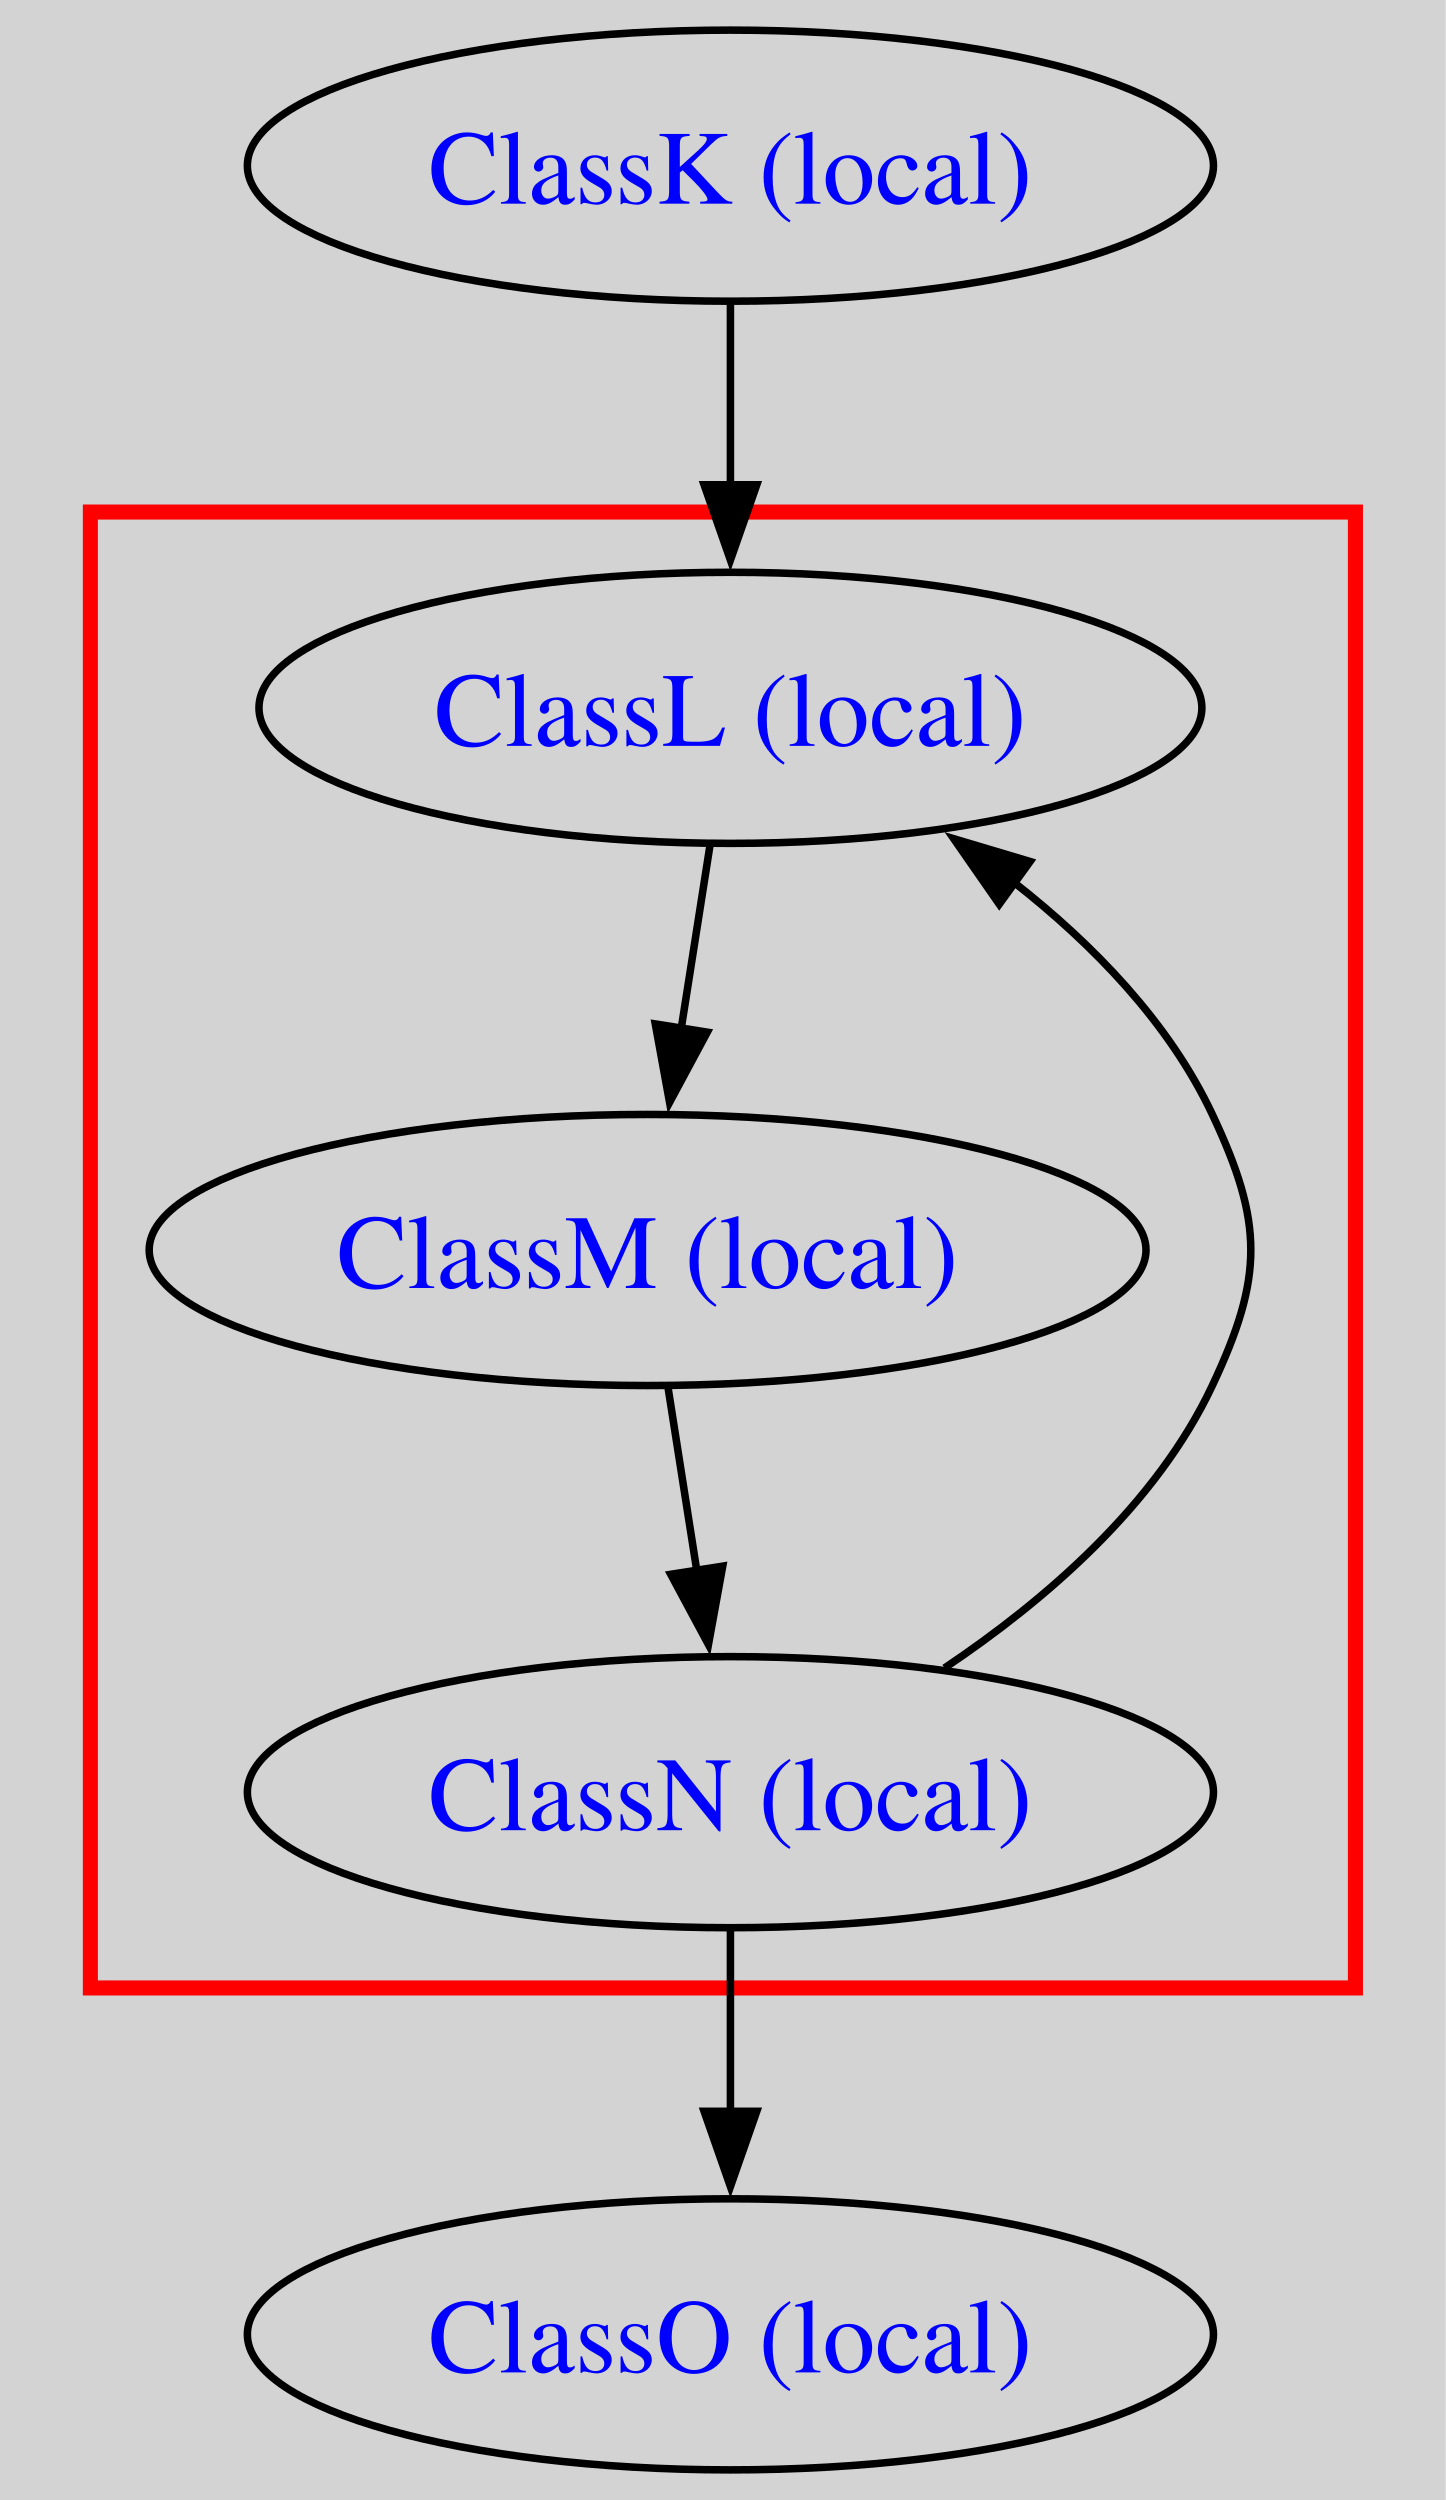
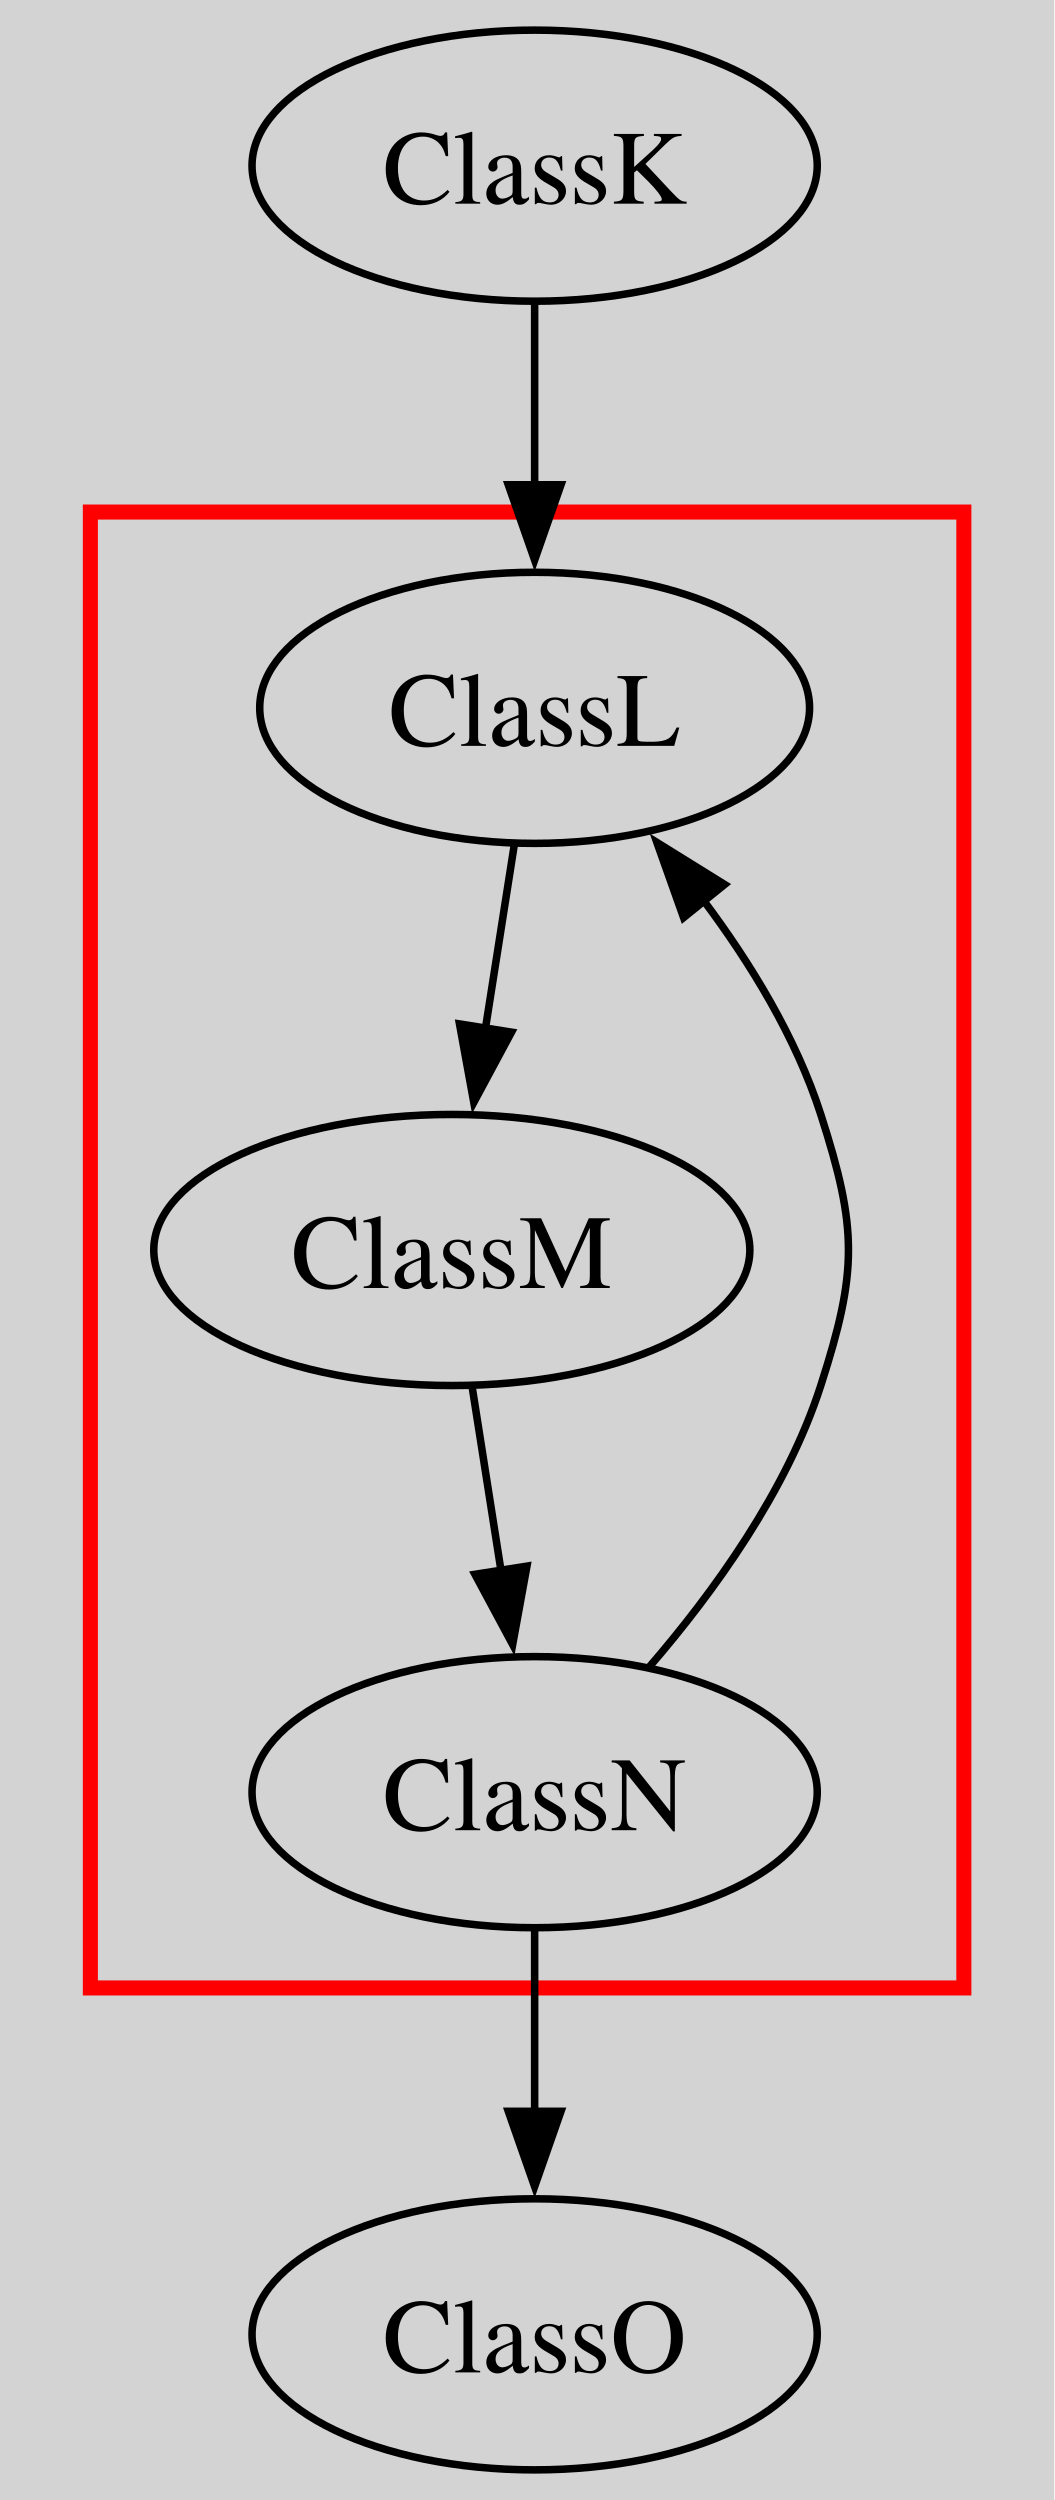
- <svg xmlns="http://www.w3.org/2000/svg" xmlns:xlink="http://www.w3.org/1999/xlink" width="192pt" height="332pt" viewBox="0.00 0.00 192.00 332.00">
+ <svg xmlns="http://www.w3.org/2000/svg" width="140pt" height="332pt" viewBox="0.00 0.00 140.00 332.00">
  <g id="graph0" class="graph" transform="scale(1 1) rotate(0) translate(4 328)">
-     <polygon fill="lightgray" stroke="none" points="-4,4 -4,-328 188,-328 188,4 -4,4" />
+     <polygon fill="lightgray" stroke="none" points="-4,4 -4,-328 136,-328 136,4 -4,4" />
    <g id="clust1" class="cluster">
-       <polygon fill="lightgray" stroke="Red" stroke-width="2" points="8,-64 8,-260 176,-260 176,-64 8,-64" />
+       <polygon fill="lightgray" stroke="Red" stroke-width="2" points="8,-64 8,-260 124,-260 124,-64 8,-64" />
    </g>
    <g id="node1" class="node">
-       <g id="a_node1">
-         <a xlink:href="local-packagee-packagef-ClassK.html" xlink:title="ClassK (local)">
-           <ellipse fill="none" stroke="black" cx="93" cy="-306" rx="64.15" ry="18" />
-           <text text-anchor="middle" x="93" y="-300.95" font-family="Times,serif" font-size="14.00" fill="blue">ClassK (local)</text>
-         </a>
-       </g>
+       <ellipse fill="none" stroke="black" cx="67" cy="-306" rx="37.53" ry="18" />
+       <text text-anchor="middle" x="67" y="-300.95" font-family="Times,serif" font-size="14.00">ClassK</text>
    </g>
    <g id="node2" class="node">
-       <g id="a_node2">
-         <a xlink:href="local-packagee-packagef-ClassL.html" xlink:title="ClassL (local)">
-           <ellipse fill="none" stroke="black" cx="93" cy="-234" rx="62.61" ry="18" />
-           <text text-anchor="middle" x="93" y="-228.95" font-family="Times,serif" font-size="14.00" fill="blue">ClassL (local)</text>
-         </a>
-       </g>
+       <ellipse fill="none" stroke="black" cx="67" cy="-234" rx="36.51" ry="18" />
+       <text text-anchor="middle" x="67" y="-228.95" font-family="Times,serif" font-size="14.00">ClassL</text>
    </g>
    <g id="edge1" class="edge">
-       <path fill="none" stroke="black" d="M93,-287.7C93,-280.41 93,-271.73 93,-263.54" />
-       <polygon fill="black" stroke="black" points="96.5,-263.62 93,-253.62 89.5,-263.62 96.5,-263.62" />
+       <path fill="none" stroke="black" d="M67,-287.7C67,-280.41 67,-271.73 67,-263.54" />
+       <polygon fill="black" stroke="black" points="70.5,-263.62 67,-253.62 63.5,-263.62 70.5,-263.62" />
    </g>
    <g id="node3" class="node">
-       <g id="a_node3">
-         <a xlink:href="local-packagee-packagef-ClassM.html" xlink:title="ClassM (local)">
-           <ellipse fill="none" stroke="black" cx="82" cy="-162" rx="66.19" ry="18" />
-           <text text-anchor="middle" x="82" y="-156.95" font-family="Times,serif" font-size="14.00" fill="blue">ClassM (local)</text>
-         </a>
-       </g>
+       <ellipse fill="none" stroke="black" cx="56" cy="-162" rx="39.58" ry="18" />
+       <text text-anchor="middle" x="56" y="-156.95" font-family="Times,serif" font-size="14.00">ClassM</text>
    </g>
    <g id="edge3" class="edge">
-       <path fill="none" stroke="black" d="M90.28,-215.7C89.12,-208.32 87.74,-199.52 86.44,-191.25" />
-       <polygon fill="black" stroke="black" points="89.93,-190.93 84.92,-181.6 83.02,-192.02 89.93,-190.93" />
+       <path fill="none" stroke="black" d="M64.28,-215.7C63.12,-208.32 61.74,-199.52 60.44,-191.25" />
+       <polygon fill="black" stroke="black" points="63.93,-190.93 58.92,-181.6 57.02,-192.02 63.93,-190.93" />
    </g>
    <g id="node4" class="node">
-       <g id="a_node4">
-         <a xlink:href="local-packagee-packagef-ClassN.html" xlink:title="ClassN (local)">
-           <ellipse fill="none" stroke="black" cx="93" cy="-90" rx="64.15" ry="18" />
-           <text text-anchor="middle" x="93" y="-84.95" font-family="Times,serif" font-size="14.00" fill="blue">ClassN (local)</text>
-         </a>
-       </g>
+       <ellipse fill="none" stroke="black" cx="67" cy="-90" rx="37.53" ry="18" />
+       <text text-anchor="middle" x="67" y="-84.95" font-family="Times,serif" font-size="14.00">ClassN</text>
    </g>
    <g id="edge4" class="edge">
-       <path fill="none" stroke="black" d="M84.72,-143.7C85.88,-136.32 87.26,-127.52 88.56,-119.25" />
-       <polygon fill="black" stroke="black" points="91.98,-120.02 90.08,-109.6 85.07,-118.93 91.98,-120.02" />
+       <path fill="none" stroke="black" d="M58.72,-143.7C59.88,-136.32 61.26,-127.52 62.56,-119.25" />
+       <polygon fill="black" stroke="black" points="65.98,-120.02 64.08,-109.6 59.07,-118.93 65.98,-120.02" />
    </g>
    <g id="edge5" class="edge">
-       <path fill="none" stroke="black" d="M121.43,-106.49C134.87,-115.5 149.57,-128.2 157,-144 163.81,-158.48 163.81,-165.52 157,-180 151.25,-192.22 141.16,-202.59 130.66,-210.82" />
-       <polygon fill="black" stroke="black" points="128.7,-207.92 122.65,-216.62 132.8,-213.59 128.7,-207.92" />
+       <path fill="none" stroke="black" d="M82.28,-106.7C90.77,-116.54 100.5,-129.99 105,-144 109.9,-159.23 109.9,-164.77 105,-180 101.73,-190.18 95.7,-200.06 89.39,-208.48" />
+       <polygon fill="black" stroke="black" points="86.78,-206.14 83.23,-216.13 92.23,-210.54 86.78,-206.14" />
    </g>
    <g id="node5" class="node">
-       <g id="a_node5">
-         <a xlink:href="local-packagee-packagef-ClassO.html" xlink:title="ClassO (local)">
-           <ellipse fill="none" stroke="black" cx="93" cy="-18" rx="64.15" ry="18" />
-           <text text-anchor="middle" x="93" y="-12.95" font-family="Times,serif" font-size="14.00" fill="blue">ClassO (local)</text>
-         </a>
-       </g>
+       <ellipse fill="none" stroke="black" cx="67" cy="-18" rx="37.53" ry="18" />
+       <text text-anchor="middle" x="67" y="-12.95" font-family="Times,serif" font-size="14.00">ClassO</text>
    </g>
    <g id="edge2" class="edge">
-       <path fill="none" stroke="black" d="M93,-71.7C93,-64.41 93,-55.73 93,-47.54" />
-       <polygon fill="black" stroke="black" points="96.5,-47.62 93,-37.62 89.5,-47.62 96.5,-47.62" />
+       <path fill="none" stroke="black" d="M67,-71.7C67,-64.41 67,-55.73 67,-47.54" />
+       <polygon fill="black" stroke="black" points="70.5,-47.62 67,-37.62 63.5,-47.62 70.5,-47.62" />
    </g>
  </g>
</svg>
